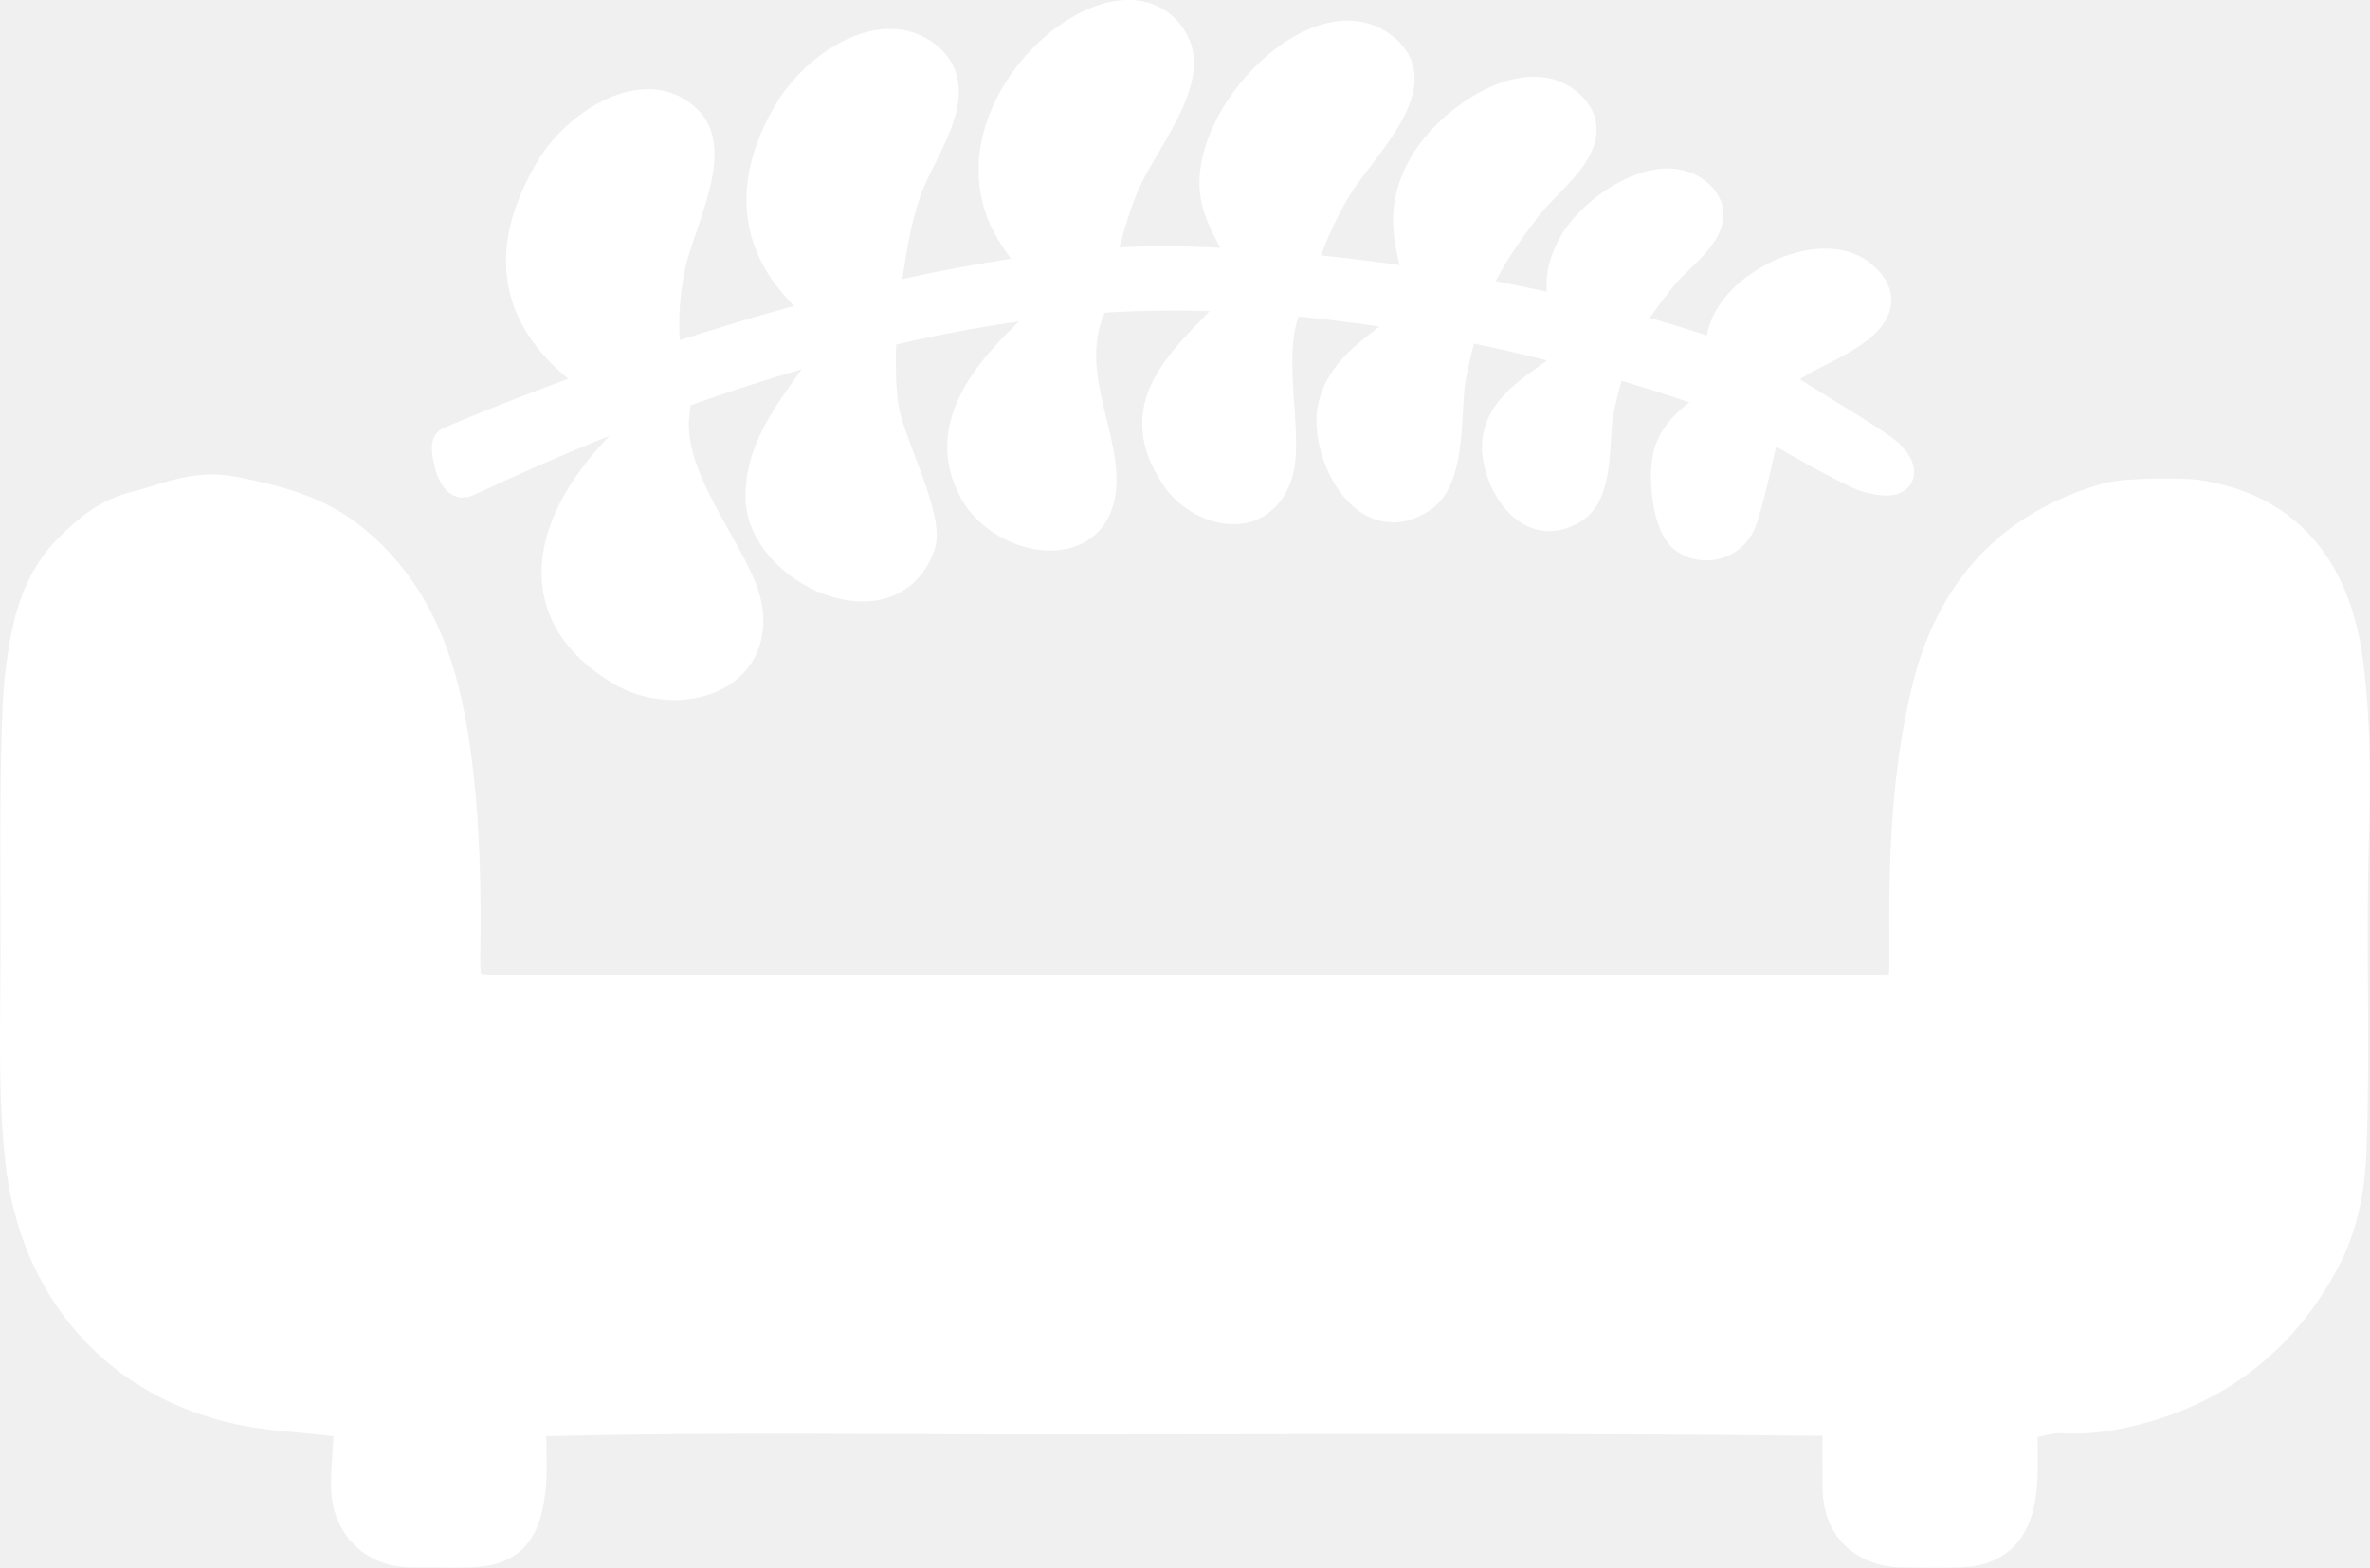
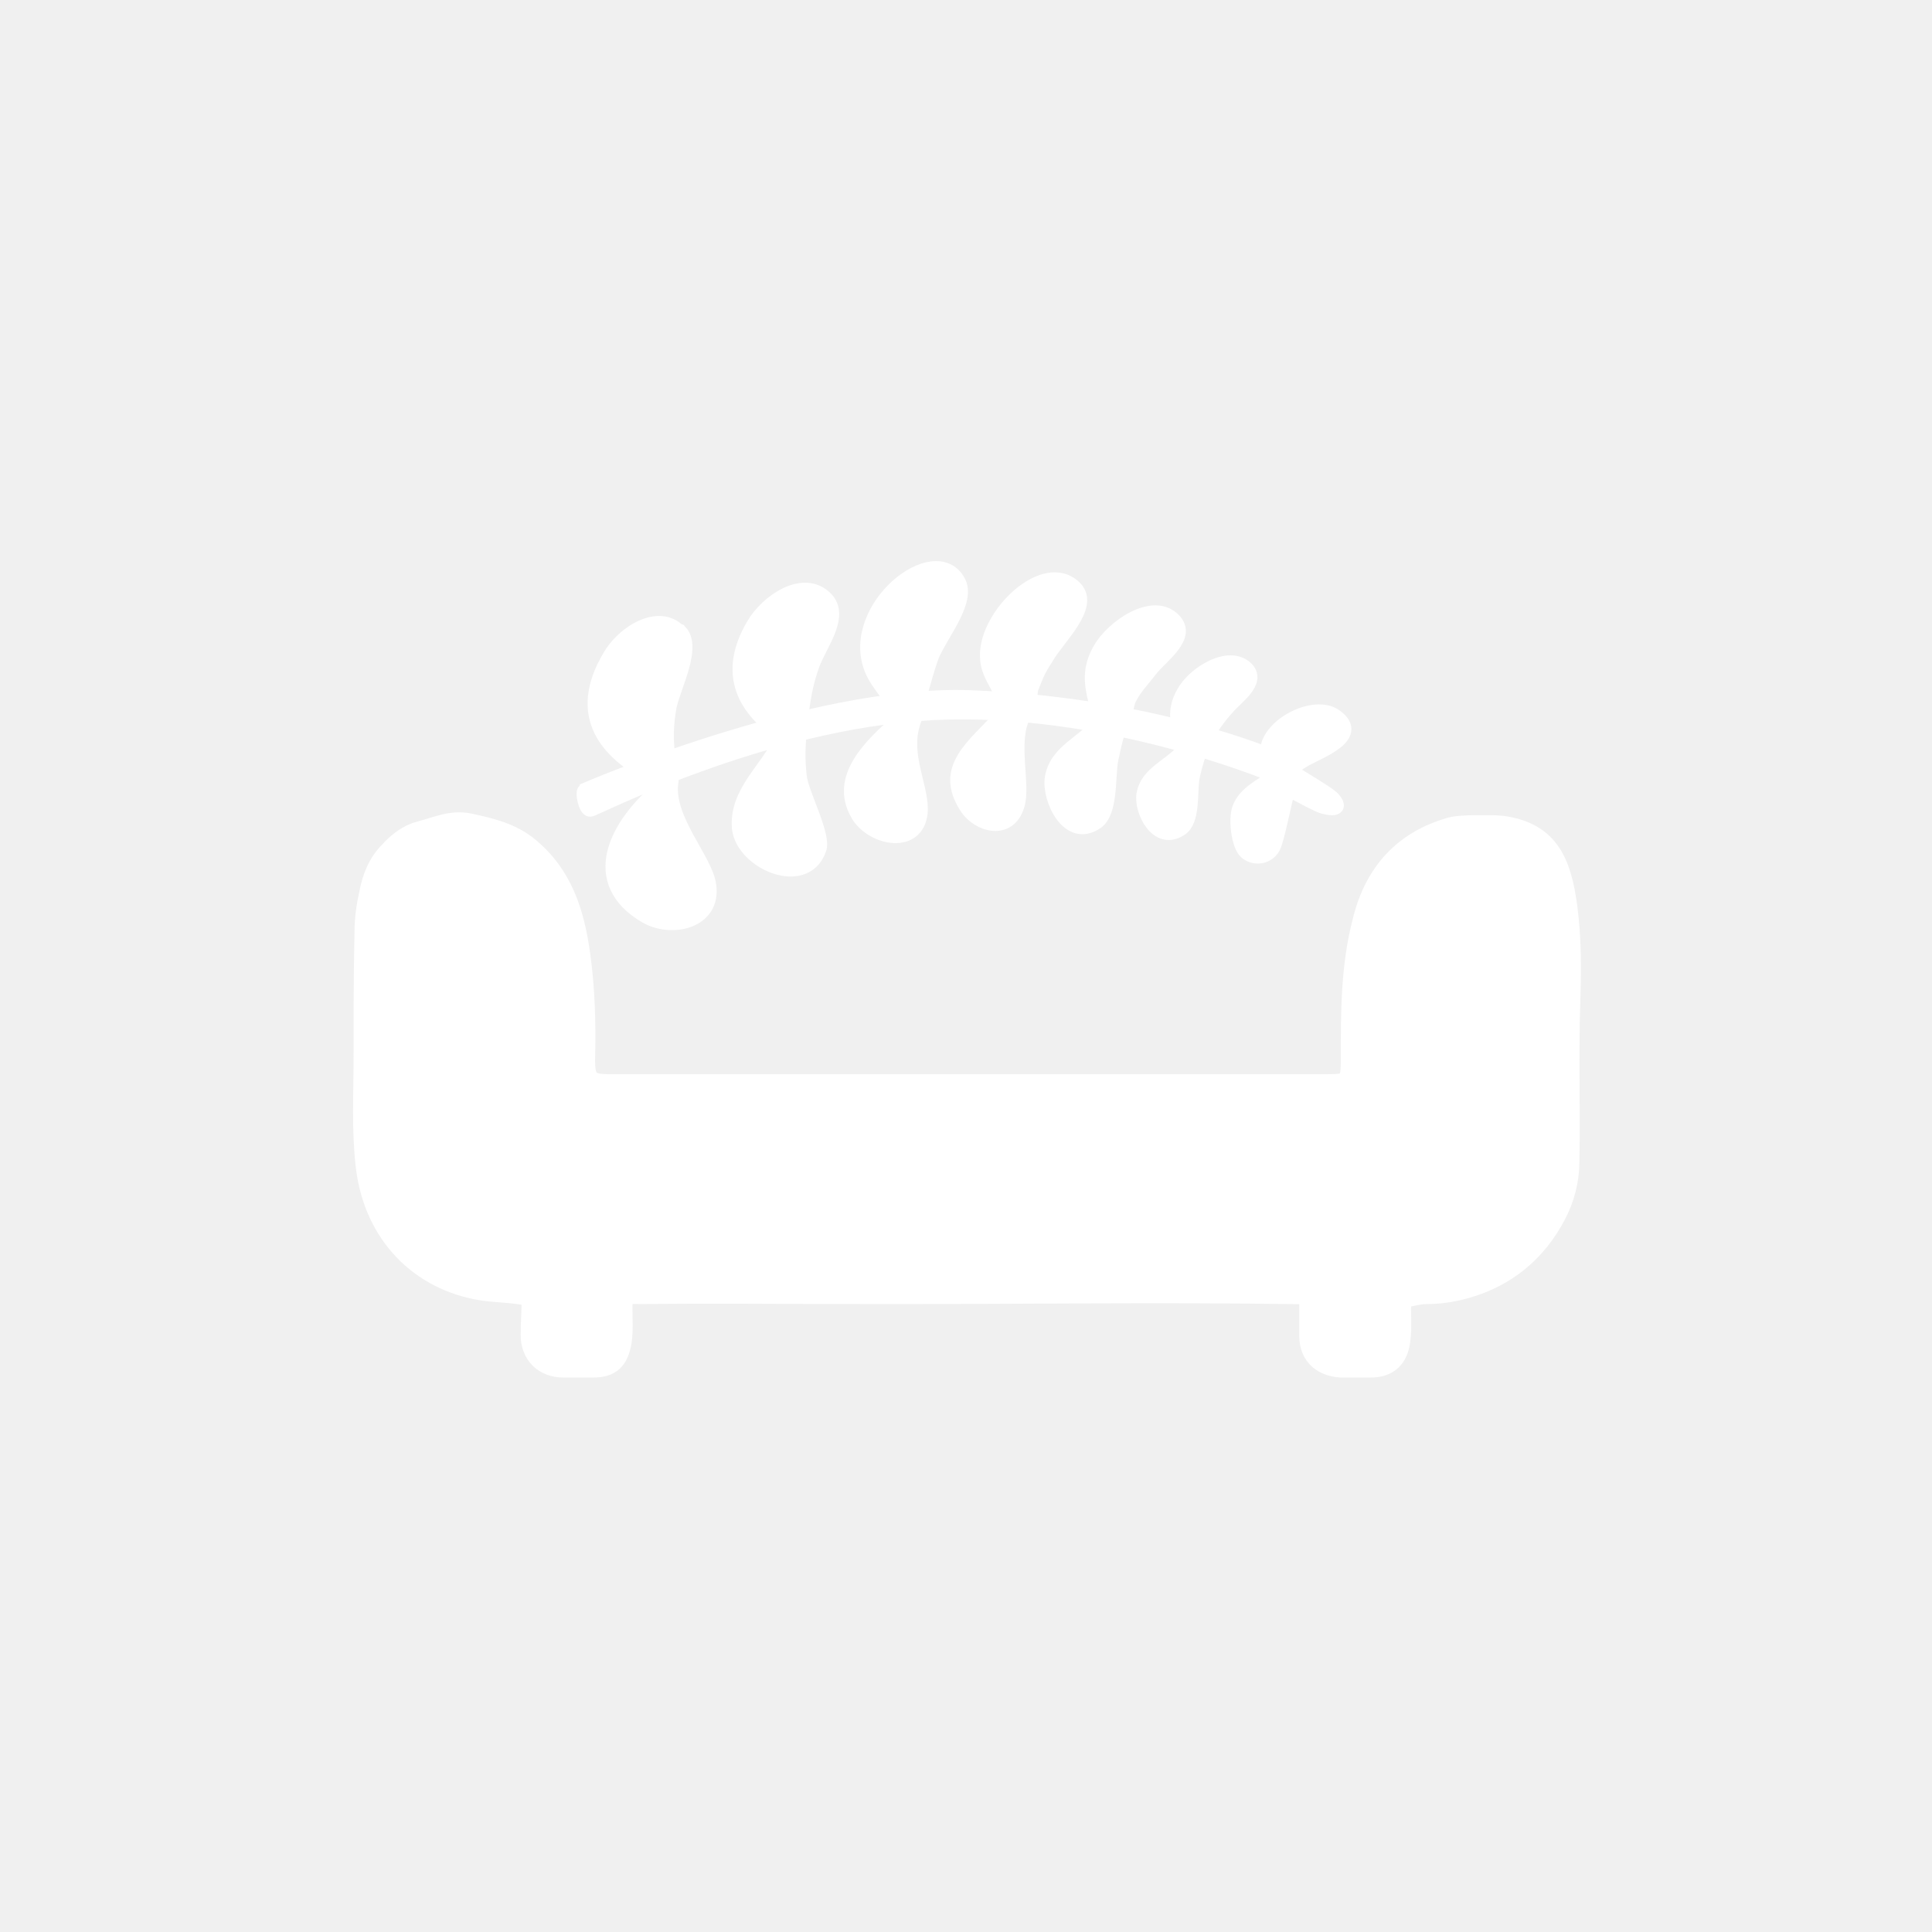
- <svg xmlns="http://www.w3.org/2000/svg" xmlns:ns1="https://boxy-svg.com" id="Layer_1" viewBox="0 0 128.15 84.76" width="128.15px" height="84.76px">
+ <svg xmlns="http://www.w3.org/2000/svg" xmlns:ns1="https://boxy-svg.com" version="1.1" viewBox="0 0 200 200">
  <defs>
-     <style>.cls-1{stroke-width:2px;}.cls-1,.cls-2{fill:#ea3a00;stroke:#ea3a00;stroke-miterlimit:10;}.cls-2{stroke-width:3px;}</style>
-     <ns1:export>
-       <ns1:file format="svg" />
-     </ns1:export>
+     <style>
+       .st0 {
+         fill: #e5451a;
+       }
+ 
+       .st1, .st2, .st3, .st4, .st5 {
+         fill: #fff;
+       }
+ 
+       .st2 {
+         stroke-width: 3px;
+       }
+ 
+       .st2, .st3, .st4, .st5 {
+         stroke: #fff;
+       }
+ 
+       .st2, .st4, .st5 {
+         stroke-miterlimit: 10;
+       }
+ 
+       .st3, .st5 {
+         stroke-width: 1.5px;
+       }
+ 
+       .st6 {
+         display: none;
+       }
+ 
+       .st4 {
+         stroke-width: 2px;
+       }
+     </style>
  </defs>
-   <path class="cls-2" d="M118.65,27.43c5,.74,7.11,4.16,7.66,8.66.38,3.11.38,6.23.28,9.36-.17,5.6.08,11.2-.13,16.8-.08,1.98-.47,3.92-1.38,5.62-2.02,3.79-5.13,6.39-9.32,7.58-1.37.39-2.8.64-4.2.55-1.42-.09-2.79.91-4.21.07-.21-.12-.55,0-.83-.02-2.92-.27-5.84.11-8.76.08-13.84-.16-27.68-.07-41.52-.07-8.64,0-17.28-.13-25.92.08-2.81.07-5.6-.35-8.4-.08-.16.02-.33-.03-.48,0-1.28.36-2.54.19-3.85.04-1.48-.17-2.98-.23-4.43-.54-6.34-1.33-10.67-6.16-11.39-12.95-.38-3.59-.25-7.2-.24-10.8.01-4.44-.07-8.88.1-13.32.05-1.34.2-2.66.46-3.96.32-1.6.89-3.11,2.08-4.33.93-.95,1.96-1.81,3.25-2.13,1.65-.4,3.16-1.19,5.05-.82,2.27.45,4.41.97,6.23,2.47,3.48,2.86,4.68,6.83,5.26,11.05.49,3.62.57,7.27.51,10.92-.03,2.14.38,2.52,2.51,2.52h73.92c2.69,0,2.78-.07,2.76-2.76-.04-4.72.07-9.42,1.2-14.04,1.23-5.04,4.24-8.38,9.25-9.82.98-.28,4.06-.23,4.56-.16Z" style="fill: rgb(255, 255, 255); stroke: rgb(255, 255, 255);" />
-   <path class="cls-2" d="M19.53,76.65c.07,1.24-.15,2.48-.13,3.72.02,1.78,1.22,2.9,2.89,2.88,1.04-.01,2.08.03,3.12,0,1.64-.06,2.23-.62,2.52-2.27.25-1.43.05-2.88.12-4.32" style="stroke: rgb(255, 255, 255); fill: rgb(255, 255, 255);" />
-   <path class="cls-2" d="M100.05,76.65c0,1.28-.01,2.56,0,3.84.02,1.88,1.27,2.72,2.76,2.76,1.04.02,2.08.03,3.12,0,1.59-.04,2.38-.79,2.64-2.39.23-1.4.05-2.8.12-4.2" style="stroke: rgb(255, 255, 255); fill: rgb(255, 255, 255);" />
-   <g id="Generative_Object">
-     <path class="cls-1" d="M37.1,6.72c1.52,1.63-.64,5.54-1.06,7.72-.53,2.75-.34,4.85.22,7.36.02.08.1.18.06.3-.69,3.87,3.57,8.21,3.92,10.93.47,3.71-3.87,4.69-6.59,3.06-5.87-3.52-3.33-9.32,1.99-13.62-.24-.4-.84-.58-1.25-.79-4.83-2.55-8.1-6.27-4.5-12.4,1.45-2.48,5.15-4.77,7.2-2.57Z" style="stroke: rgb(255, 255, 255); fill: rgb(255, 255, 255);" />
-     <path class="cls-1" d="M59.26,14.26c.36-1.38.77-2.96,1.34-4.31.98-2.32,3.81-5.56,2.71-7.59-2.37-4.39-11.38,2.69-9,9.04.67,1.8,2.5,3.32,3.12,5.23-3.17,2.76-6.71,6.12-4.55,9.9,1.5,2.61,6.4,3.51,6.49-.45.06-2.84-2.1-6.14-.52-9.66l.02-.16c.07-.67.22-1.34.39-1.99Z" style="stroke: rgb(255, 255, 255); fill: rgb(255, 255, 255);" />
-     <path class="cls-1" d="M79.89,14.94c.69-1.41,1.6-2.65,2.56-3.93,1.09-1.44,4.05-3.4,2.38-5.1-2.12-2.15-6.27.69-7.64,3.03-1.71,2.92-.43,4.87.03,7.56l.03.14c-1.65,1.96-4.58,2.91-5.03,5.61-.35,2.1,1.66,6.49,4.57,4.49,1.52-1.04,1.17-4.66,1.48-6.37.28-1.51.92-3.98,1.62-5.42Z" style="stroke: rgb(255, 255, 255); fill: rgb(255, 255, 255);" />
-     <path class="cls-1" d="M 95.414 20.394 C 96.624 21.404 101.472 24.091 102.112 24.814 C 102.752 25.537 102.737 26.06 101.078 25.652 C 100.312 25.464 96.164 23.11 95.174 22.46" style="stroke: rgb(255, 255, 255); fill: rgb(255, 255, 255);" />
-     <path class="cls-1" d="M 93.376 21.48 C 93.42 21.38 93.322 20.898 93.331 20.698 C 93.331 20.652 93.322 20.616 93.331 20.57 C 93.384 19.642 93.055 18.869 93.393 17.859 C 94.23 15.394 98.505 13.484 100.437 14.958 C 103.091 16.977 98.621 18.542 97.24 19.379 C 95.05 20.707 95.922 20.634 95.352 22.735 C 95.335 22.79 95.335 22.835 95.317 22.89 C 95.005 24.045 94.293 27.629 93.874 28.375 C 93.269 29.44 91.862 29.558 91.114 28.894 C 90.312 28.184 90.063 25.51 90.455 24.409 C 91.051 22.717 93.18 21.908 93.376 21.498 L 93.376 21.48 Z" style="stroke: rgb(255, 255, 255); fill: rgb(255, 255, 255);" />
-     <path class="cls-1" d="M70.16,14.35c.55-1.51,1.02-2.68,1.85-4.12,1.2-2.09,4.79-5.34,2.98-7.21-3.09-3.19-9.32,2.75-9.13,7.07.1,2.2,2.13,3.73,1.83,5.78l-.22.24c-2.98,3.28-6.44,5.54-3.73,9.58,1.17,1.75,4.3,2.69,5.17-.16.65-2.14-.84-6.78.68-9.44l.04-.15c.17-.54.34-1.08.53-1.6Z" style="stroke: rgb(255, 255, 255); fill: rgb(255, 255, 255);" />
-     <path class="cls-1" d="M47.63,16.11c0-.06.04-.13.05-.2.25-1.9.49-3.76,1.15-5.66.76-2.2,3.26-5.25,1.25-6.97-2.3-1.97-5.9.48-7.32,2.94-2.95,5.11-.92,8.79,3.12,11.37.15.28-.15.49-.27.73-.04.09-.13.17-.18.26-1.52,2.76-4.16,5.01-4.12,8.33.04,3.72,6.76,6.84,8.27,2.51.48-1.36-1.68-5.47-1.97-7.27-.22-1.36-.18-2.82-.13-4.23v-.15c.03-.55.07-1.1.14-1.65Z" style="stroke: rgb(255, 255, 255); fill: rgb(255, 255, 255);" />
-     <path class="cls-1" d="M 87.613 17.913 C 88.193 16.789 88.957 15.801 89.765 14.782 C 90.681 13.635 93.17 12.073 91.765 10.719 C 89.984 9.006 86.495 11.268 85.343 13.133 C 83.906 15.459 84.982 17.012 85.368 19.156 L 85.394 19.266 C 84.007 20.829 81.544 21.586 81.166 23.737 C 80.871 25.41 82.561 28.907 85.007 27.313 C 86.284 26.486 85.991 23.601 86.251 22.239 C 86.487 21.035 87.025 19.068 87.613 17.921 L 87.613 17.913 Z" style="stroke: rgb(255, 255, 255); fill: rgb(255, 255, 255);" />
-     <path stroke-width="0" d="M 24.394 24.056 C 24.473 24.027 47.984 13.736 64.462 14.336 C 83.355 15.023 95.652 20.481 96.012 20.519 C 96.649 20.586 95.763 22.119 95.492 22.183 C 95.363 22.213 78.369 14.989 60.472 15.865 C 43.017 16.72 25.308 25.942 25.039 25.914 C 24.527 25.861 24.243 24.113 24.394 24.056 Z" style="stroke-width: 2px; paint-order: stroke; stroke: rgb(255, 255, 255); fill: rgb(255, 255, 255);" />
+   <g id="Layer_2" />
+   <g id="Layer_1">
+     <g id="_x3C_defs">
+       <ns1:export>
+         <ns1:file format="svg" />
+       </ns1:export>
+     </g>
+     <path class="st4" d="M 155.55 85.453 C 160.55 86.153 161.7 89.5 162.3 94 C 162.7 97.1 162.7 100.2 162.6 103.4 C 162.4 109 162.6 114.6 162.5 120.2 C 162.5 122.2 162 124.1 161.1 125.8 C 159.1 129.6 156 132.2 151.8 133.4 C 150.4 133.8 149 134 147.6 134 C 146.2 134 144.8 134.9 143.4 134 C 143.2 133.9 142.8 134 142.6 134 C 139.7 133.7 136.8 134.1 133.8 134 C 120 133.8 106.1 134 92.3 134 C 78.5 134 75 133.9 66.4 134 C 63.6 134 60.8 133.7 58 134 C 57.8 134 57.7 134 57.5 134 C 56.2 134.4 55 134.2 53.6 134 C 52.1 133.8 50.6 133.8 49.2 133.5 C 42.9 132.2 38.5 127.3 37.8 120.5 C 37.4 116.9 37.6 113.3 37.6 109.7 C 37.6 105.3 37.6 100.8 37.7 96.4 C 37.7 95.1 37.9 93.7 38.2 92.4 C 38.5 90.8 39.1 89.3 40.3 88.1 C 41.2 87.1 42.3 86.3 43.5 86 C 45.1 85.6 46.7 84.8 48.6 85.2 C 50.9 85.7 53 86.2 54.8 87.7 C 58.3 90.6 59.5 94.5 60.1 98.8 C 60.6 102.4 60.7 106.1 60.6 109.7 C 60.6 111.8 61 112.2 63.1 112.2 L 137 112.2 C 139.7 112.2 139.8 112.2 139.8 109.4 C 139.8 104.7 139.8 100 141 95.4 C 142.2 90.4 145.2 87 150.2 85.6 C 151.2 85.3 154.3 85.4 154.8 85.4 L 155.55 85.453 Z" />
+     <path class="st2" d="M55.5,134.5c0,1.2-.1,2.5-.1,3.7,0,1.8,1.2,2.9,2.9,2.9,1,0,2.1,0,3.1,0,1.6,0,2.2-.6,2.5-2.3.2-1.4,0-2.9.1-4.3" />
+     <path class="st2" d="M136,134.5c0,1.3,0,2.6,0,3.8,0,1.9,1.3,2.7,2.8,2.8,1,0,2.1,0,3.1,0,1.6,0,2.4-.8,2.6-2.4.2-1.4,0-2.8.1-4.2" />
+     <g id="Generative_Object">
+       <path class="st5" d="M70.4,65.4c1.5,1.6-.6,5.5-1.1,7.7-.5,2.7-.3,4.8.2,7.4,0,0,0,.2,0,.3-.7,3.9,3.6,8.2,3.9,10.9.5,3.7-3.9,4.7-6.6,3.1-5.9-3.5-3.3-9.3,2-13.6-.2-.4-.8-.6-1.2-.8-4.8-2.5-8.1-6.3-4.5-12.4,1.4-2.5,5.1-4.8,7.2-2.6h0Z" />
+       <path class="st5" d="M95.2,72.1c.4-1.4.8-3,1.3-4.3,1-2.3,3.8-5.6,2.7-7.6-2.4-4.4-11.4,2.7-9,9,.7,1.8,2.5,3.3,3.1,5.2-3.2,2.8-6.7,6.1-4.5,9.9,1.5,2.6,6.4,3.5,6.5-.5,0-2.8-2.1-6.1-.5-9.7v-.2c0-.7.2-1.3.4-2h0Z" />
+       <path class="st5" d="M 116.807 72.495 C 117.507 71.095 118.1 70.6 119.1 69.3 C 120.2 67.9 123.2 65.9 121.5 64.2 C 119.4 62 115.2 64.9 113.9 67.2 C 112.2 70.1 113.5 72.1 113.9 74.8 C 112.2 76.9 109.3 77.8 108.9 80.6 C 108.6 82.7 110.6 87.1 113.5 85.1 C 115 84.1 114.7 80.4 115 78.7 C 115.3 77.2 115.9 74.7 116.6 73.3 L 116.807 72.495 Z" />
+       <path class="st5" d="M131.3,78.3c1.2,1,6.1,3.7,6.7,4.4.6.7.6,1.2-1,.8-.8-.2-4.9-2.5-5.9-3.2" />
+       <path class="st5" d="M131.3,80.7c0,0,0-.6,0-.8,0,0,0,0,0-.1,0-.9-.3-1.7,0-2.7.8-2.5,5.1-4.4,7-2.9,2.7,2-1.8,3.6-3.2,4.4-2.2,1.3-1.3,1.3-1.9,3.4,0,0,0,.1,0,.2-.3,1.2-1,4.7-1.4,5.5-.6,1.1-2,1.2-2.8.5-.8-.7-1.1-3.4-.7-4.5.6-1.7,2.7-2.5,2.9-2.9h0Z" />
+       <path class="st5" d="M 106.737 71.28 C 107.337 69.78 107.4 69.5 108.3 68.1 C 109.5 66 113.1 62.8 111.3 60.9 C 108.2 57.7 102 63.7 102.2 68 C 102.2 70.2 104.3 71.7 104 73.8 L 103.8 74 C 100.8 77.3 97.4 79.5 100.1 83.6 C 101.3 85.4 104.4 86.3 105.3 83.4 C 106 81.3 104.5 76.6 106 74 L 106 73.8 C 106.2 73.3 106.4 72.7 106.6 72.2 L 106.737 71.28 Z" />
+       <path class="st5" d="M82.9,74.7c0,0,0-.1,0-.2.2-1.9.5-3.8,1.2-5.7.8-2.2,3.3-5.2,1.2-7-2.3-2-5.9.5-7.3,2.9-3,5.1-.9,8.8,3.1,11.4.1.3-.2.5-.3.7,0,0-.1.2-.2.3-1.5,2.8-4.2,5-4.1,8.3,0,3.7,6.8,6.8,8.3,2.5.5-1.4-1.7-5.5-2-7.3-.2-1.4-.2-2.8-.1-4.2h0c0-.7,0-1.2.1-1.8h0Z" />
+       <path class="st5" d="M124.8,76.4c.6-1.1,1.3-2.1,2.2-3.1.9-1.1,3.4-2.7,2-4.1-1.8-1.7-5.3.5-6.4,2.4-1.4,2.3-.4,3.9,0,6h0c-1.4,1.7-3.8,2.4-4.2,4.6-.3,1.7,1.4,5.2,3.8,3.6,1.3-.8,1-3.7,1.2-5.1.2-1.2.8-3.2,1.4-4.3h0Z" />
+       <path class="st3" d="M60.3,81.9c0,0,23.6-10.3,40.1-9.7,18.9.7,31.2,6.1,31.6,6.2.6,0-.2,1.6-.5,1.7-.1,0-17.1-7.2-35-6.3-17.5.9-35.2,10.1-35.4,10-.5,0-.8-1.8-.6-1.9Z" />
+     </g>
+   </g>
+   <g id="Layer_3" class="st6">
+     <rect class="st1" x="-5.4" width="247.4" height="57.2" />
+     <rect class="st1" x="-18.3" y="142.8" width="247.4" height="57.2" />
  </g>
</svg>
